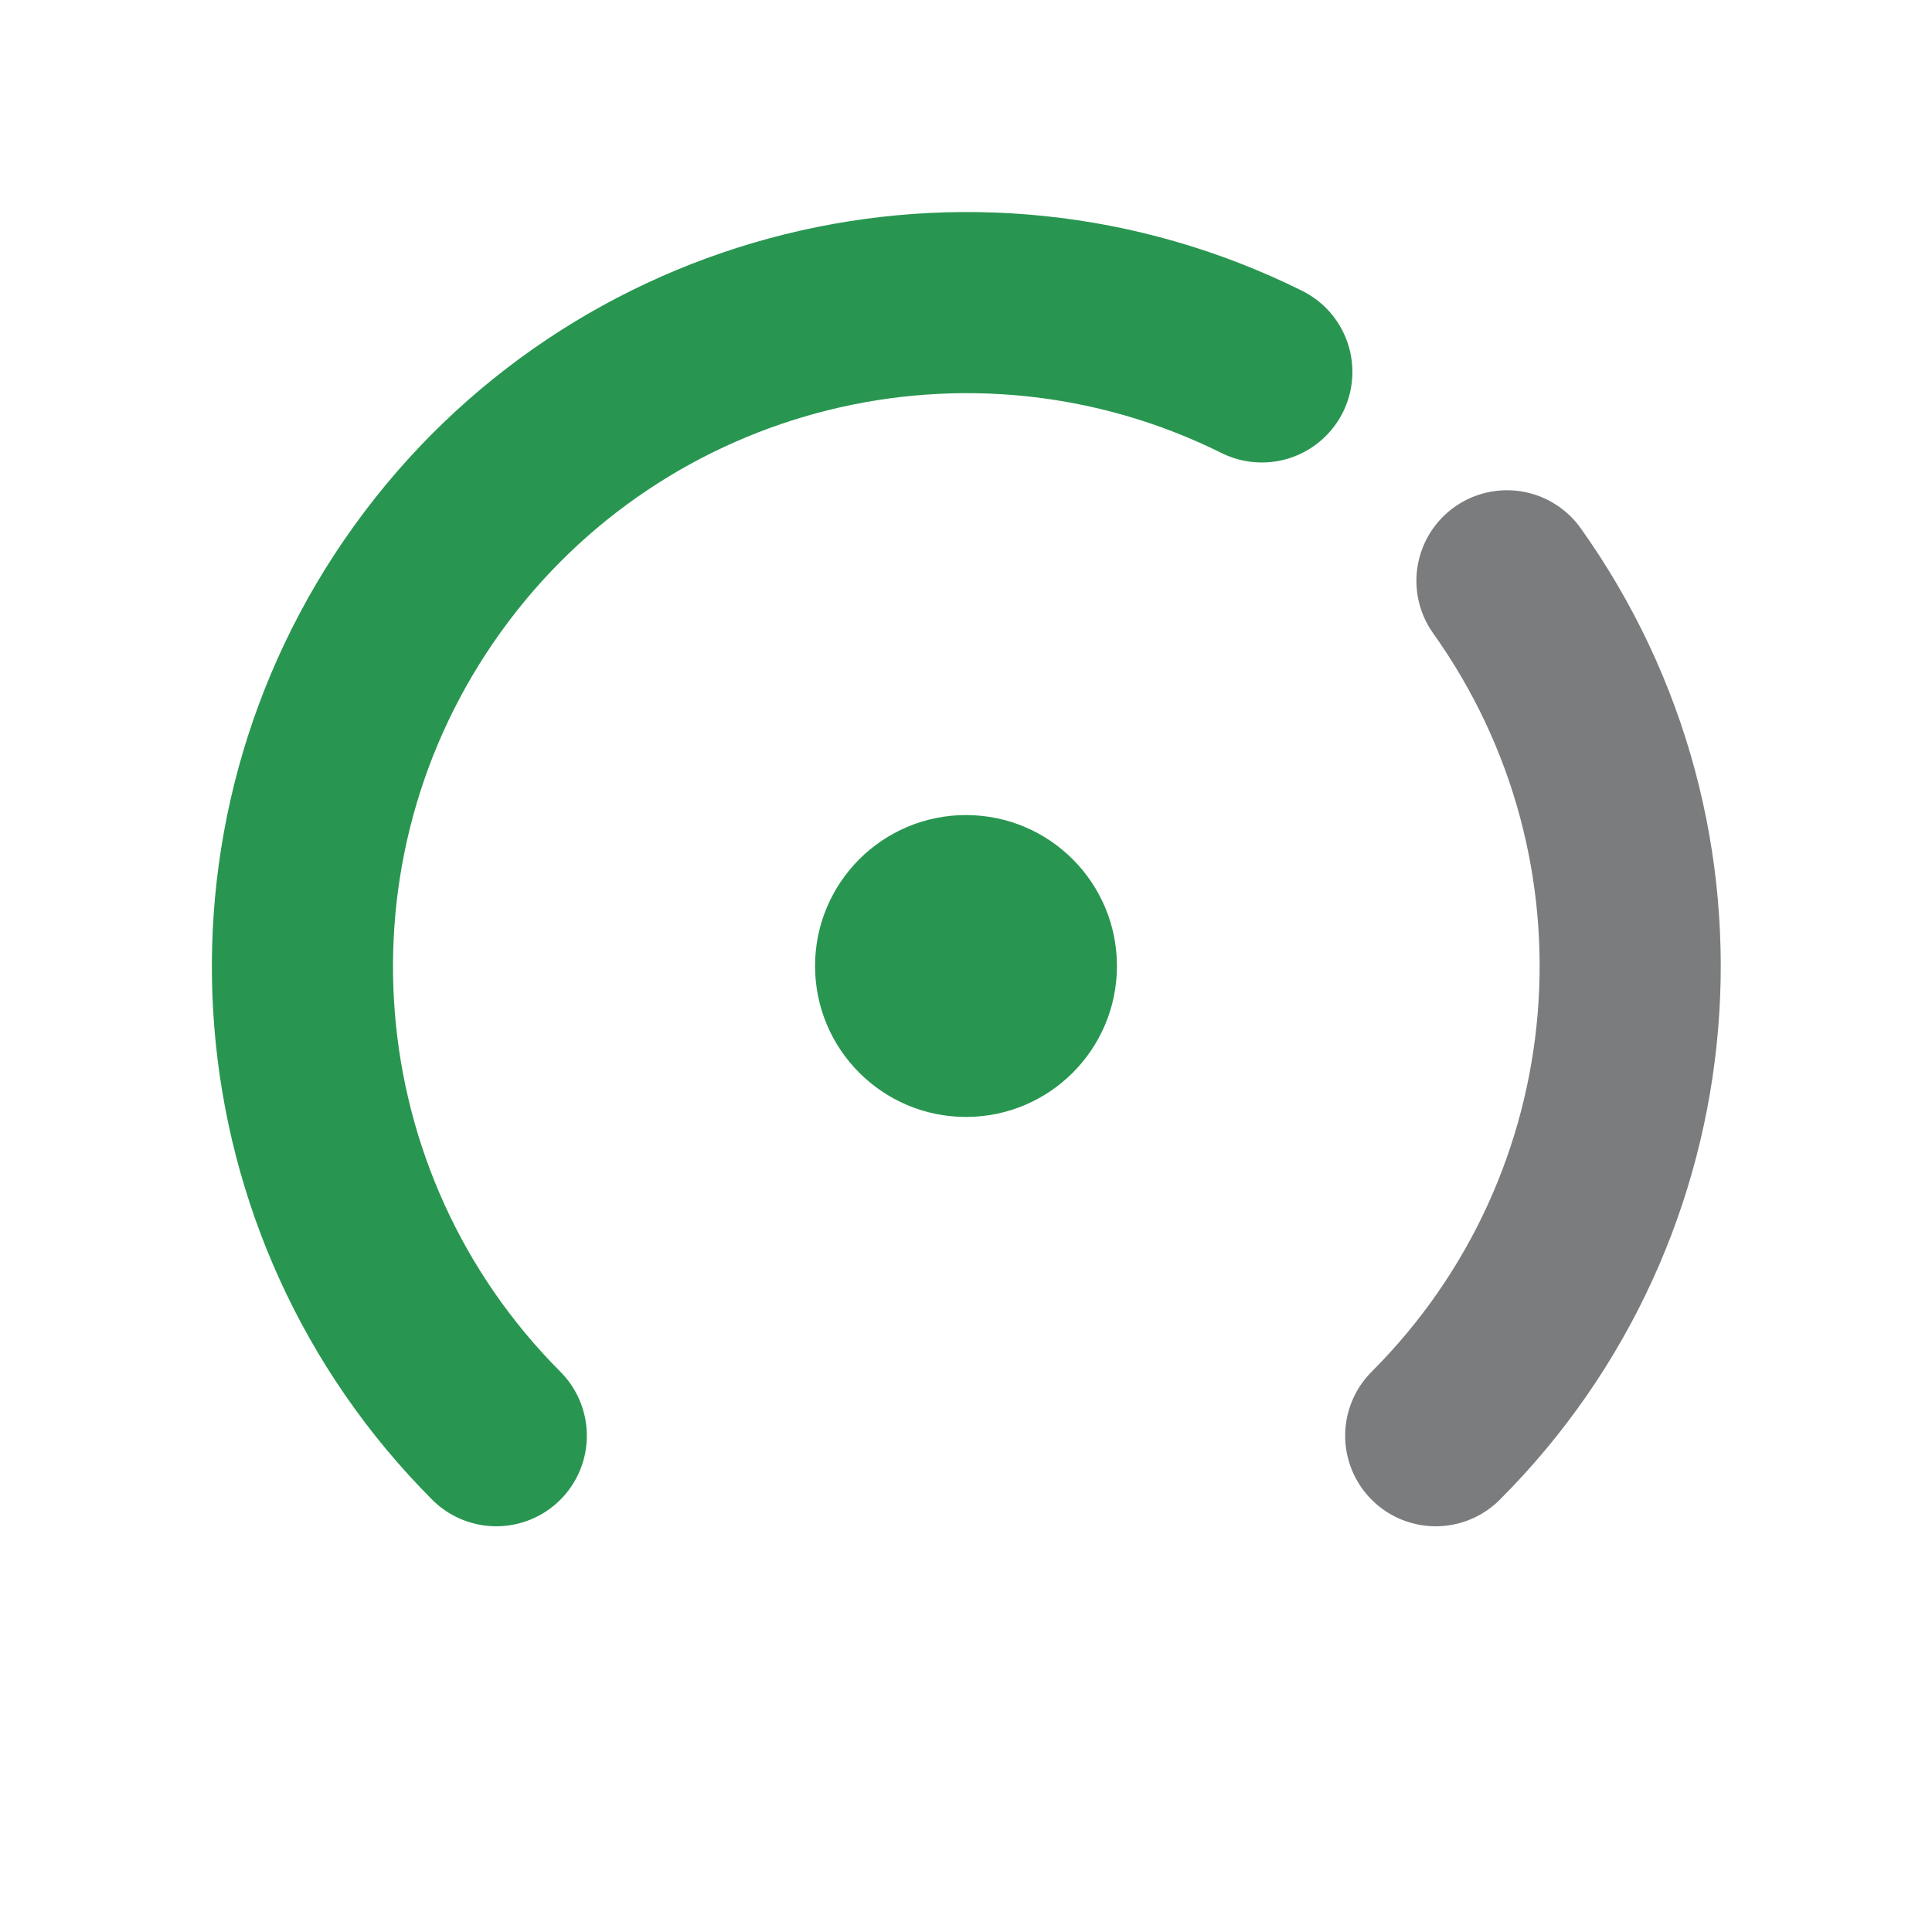
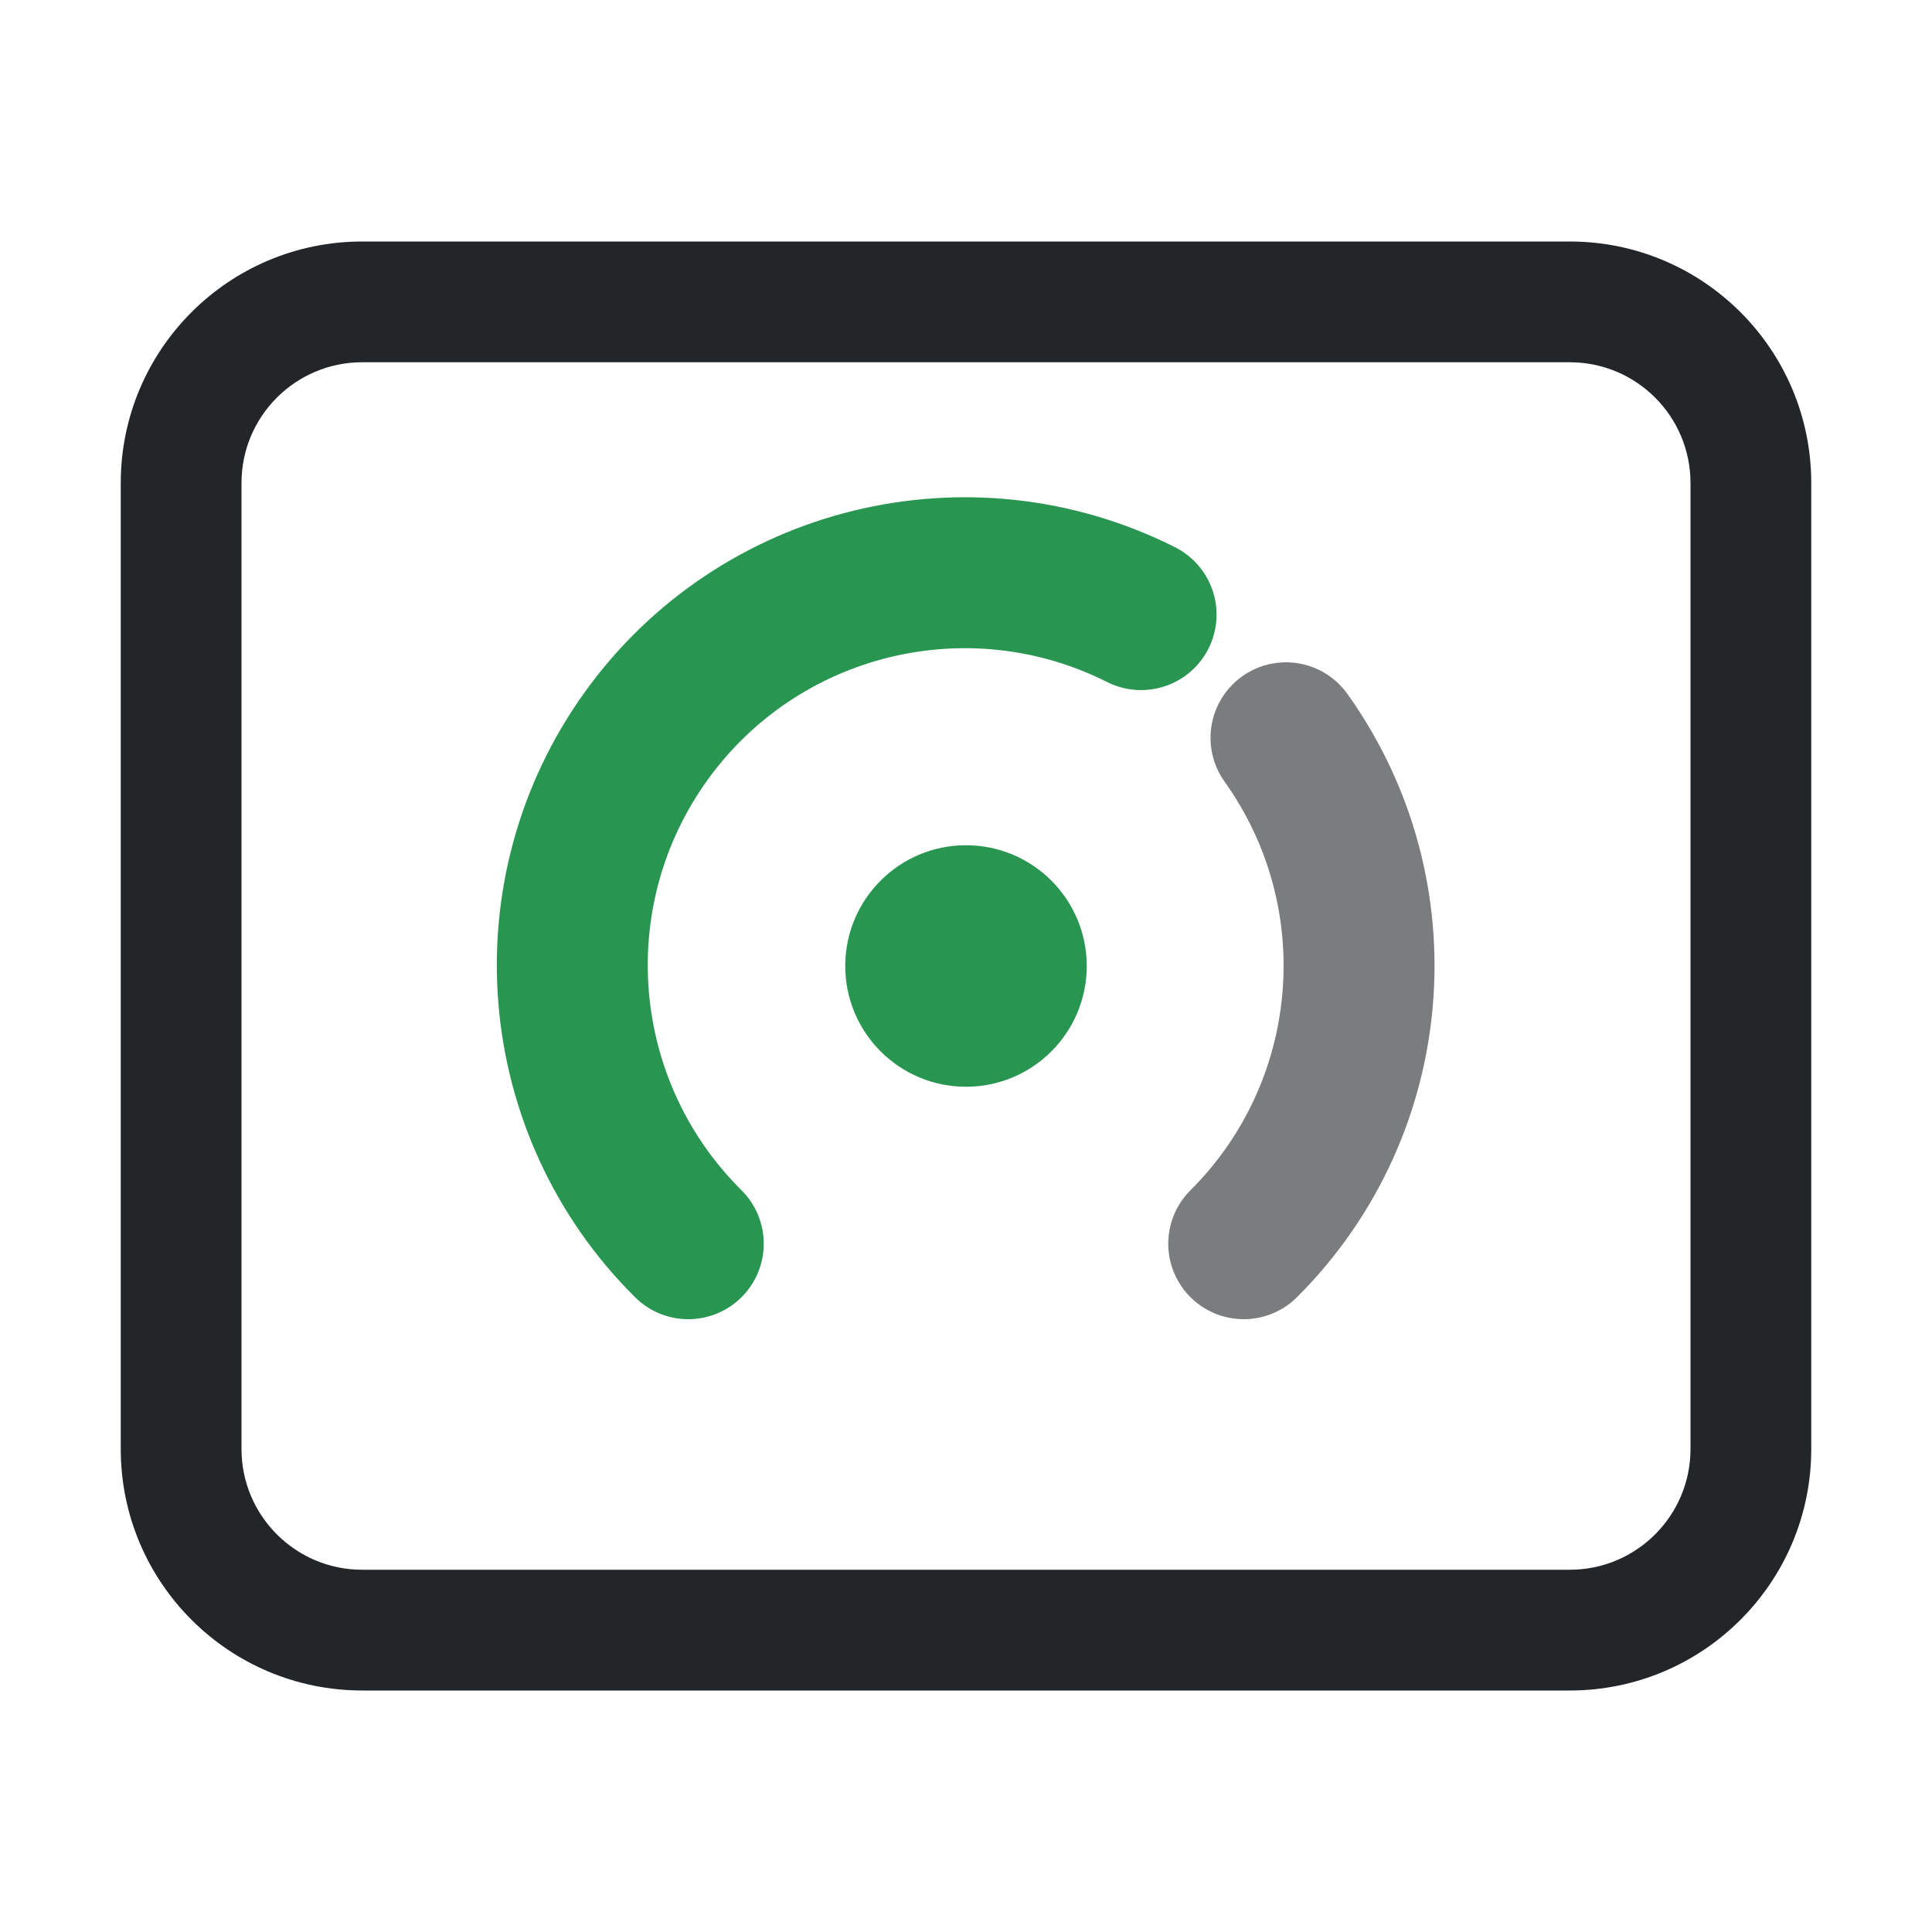
<svg xmlns="http://www.w3.org/2000/svg" viewBox="0 0 16 16">
  <style id="current-color-scheme" type="text/css">.ColorScheme-Text { color: #232629; }</style>
-   <path class="ColorScheme-Text" style="fill:none;stroke-width:1.5;stroke-linecap:round;stroke:currentColor;stroke-opacity:0.6" d="M12.48 4.81A5.5 5.5 0 0 1 11.89 11.89" />
-   <path style="fill:none;stroke-width:1.5;stroke-linecap:round;stroke:#289650" d="M4.11 11.89A5.5 5.5 0 0 1 10.45 3.08" />
-   <circle style="fill:#289650" cx="8" cy="8" r="1.25" />
+   <path class="ColorScheme-Text" style="fill:currentColor" fill-rule="evenodd" d="M3 2h10a2 2 0 0 1 2 2v8a2 2 0 0 1 -2 2h-10a2 2 0 0 1 -2 -2v-8a2 2 0 0 1 2 -2zM3 3h10a1 1 0 0 1 1 1v8a1 1 0 0 1 -1 1h-10a1 1 0 0 1 -1 -1v-8a1 1 0 0 1 1 -1z" />
+   <path class="ColorScheme-Text" style="fill:none;stroke-width:1.25;stroke-linecap:round;stroke:currentColor;stroke-opacity:0.6" d="M10.65 6.11A3.25 3.25 0 0 1 10.30 10.30" />
+   <path style="fill:none;stroke-width:1.25;stroke-linecap:round;stroke:#289650" d="M5.70 10.30A3.25 3.25 0 0 1 9.45 5.09" />
+   <circle style="fill:#289650" cx="8" cy="8" r="1" />
</svg>
